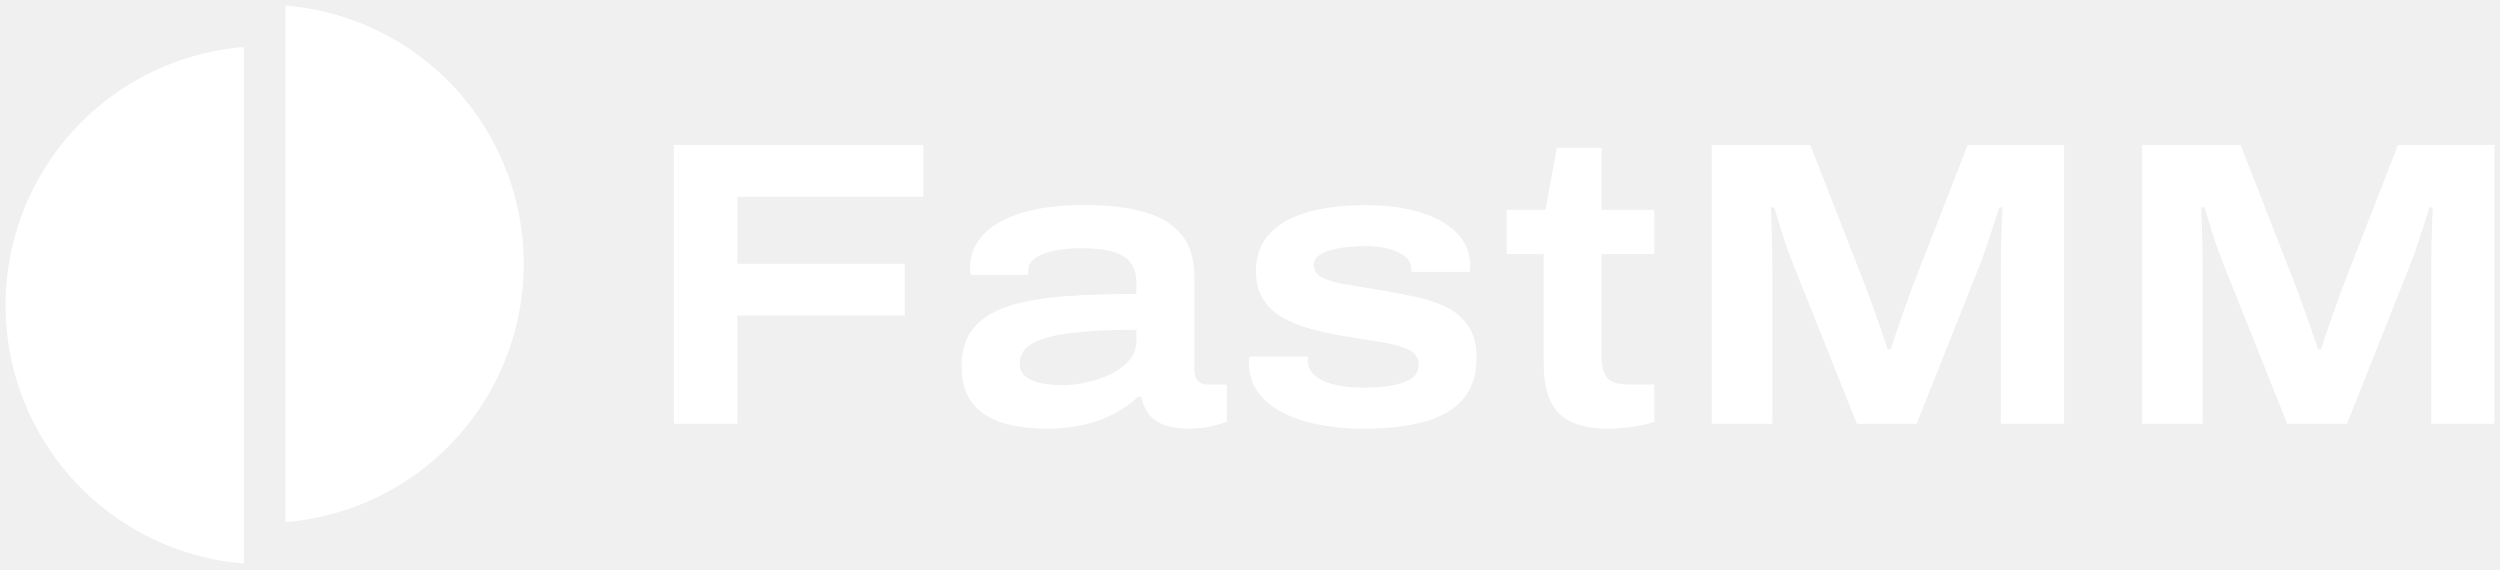
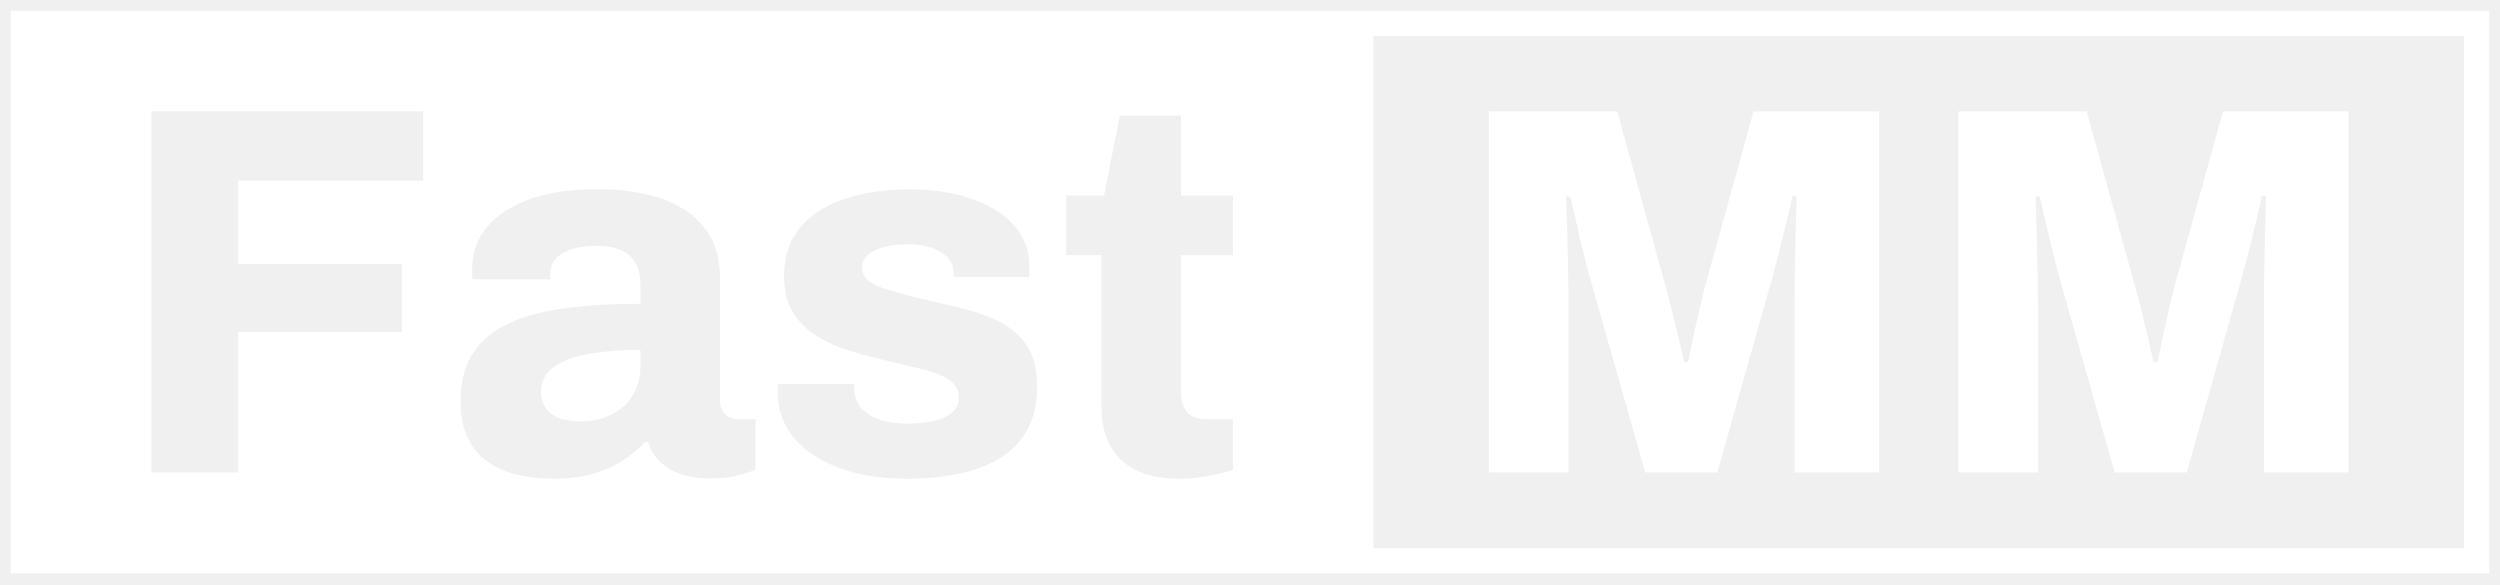
- <svg xmlns="http://www.w3.org/2000/svg" viewBox="-13.74 -1043.71 6156.51 1401.42">
-   <g transform="scale(1,-1)" fill="#FFFFFF">
-     <path d="M586.94,927.90 L582.38,927.51 L576.83,927.00 L571.29,926.45 L565.76,925.84 L560.23,925.19 L554.71,924.48 L549.19,923.73 L543.68,922.93 L538.18,922.09 L532.68,921.19 L527.20,920.25 L521.72,919.26 L516.25,918.22 L510.79,917.13 L505.34,916.00 L499.90,914.82 L494.47,913.59 L489.05,912.31 L483.64,910.99 L478.24,909.62 L472.86,908.20 L467.49,906.74 L462.13,905.23 L456.78,903.67 L451.45,902.06 L446.14,900.41 L440.83,898.72 L435.55,896.97 L430.27,895.18 L425.02,893.35 L419.78,891.47 L414.55,889.54 L409.35,887.57 L404.16,885.55 L398.99,883.49 L393.84,881.38 L388.70,879.23 L383.59,877.03 L378.49,874.79 L373.41,872.50 L368.36,870.17 L363.32,867.79 L358.31,865.37 L353.31,862.91 L348.34,860.41 L343.39,857.86 L338.47,855.26 L333.56,852.63 L328.68,849.95 L323.82,847.23 L318.99,844.47 L314.18,841.66 L309.40,838.82 L304.64,835.93 L299.90,833.00 L295.19,830.03 L290.51,827.02 L285.86,823.96 L281.23,820.87 L276.62,817.74 L272.05,814.56 L267.50,811.35 L262.98,808.10 L258.49,804.81 L254.03,801.48 L249.60,798.11 L245.20,794.70 L240.83,791.25 L236.49,787.77 L232.17,784.24 L227.89,780.68 L223.65,777.09 L219.43,773.45 L215.24,769.78 L211.09,766.07 L206.97,762.33 L202.88,758.55 L198.82,754.74 L194.80,750.89 L190.81,747.00 L186.86,743.08 L182.94,739.13 L179.06,735.14 L175.21,731.12 L171.39,727.06 L167.61,722.97 L163.87,718.85 L160.16,714.70 L156.49,710.51 L152.86,706.30 L149.26,702.05 L145.70,697.77 L142.18,693.46 L138.69,689.11 L135.24,684.74 L131.84,680.34 L128.47,675.91 L125.14,671.45 L121.84,666.96 L118.59,662.44 L115.38,657.89 L112.20,653.32 L109.07,648.72 L105.98,644.09 L102.92,639.43 L99.91,634.75 L96.94,630.04 L94.01,625.31 L91.12,620.55 L88.28,615.76 L85.47,610.95 L82.71,606.12 L79.99,601.26 L77.31,596.38 L74.68,591.48 L72.08,586.55 L69.54,581.60 L67.03,576.63 L64.57,571.63 L62.15,566.62 L59.77,561.58 L57.44,556.53 L55.16,551.45 L52.91,546.36 L50.72,541.24 L48.56,536.11 L46.46,530.95 L44.39,525.78 L42.37,520.59 L40.40,515.39 L38.47,510.16 L36.59,504.92 L34.76,499.67 L32.97,494.40 L31.22,489.11 L29.53,483.81 L27.88,478.49 L26.27,473.16 L24.71,467.81 L23.20,462.45 L21.74,457.08 L20.32,451.70 L18.95,446.30 L17.63,440.90 L16.35,435.48 L15.12,430.05 L13.94,424.61 L12.81,419.15 L11.72,413.69 L10.68,408.22 L9.69,402.75 L8.75,397.26 L7.85,391.76 L7.01,386.26 L6.21,380.75 L5.46,375.23 L4.76,369.71 L4.10,364.18 L3.49,358.65 L2.94,353.11 L2.43,347.57 L1.97,342.02 L1.55,336.46 L1.19,330.91 L0.87,325.35 L0.61,319.79 L0.39,314.23 L0.22,308.66 L0.10,303.10 L0.02,297.53 L0.00,291.96 L0.02,286.39 L0.10,280.83 L0.22,275.26 L0.39,269.70 L0.61,264.13 L0.87,258.57 L1.19,253.01 L1.55,247.46 L1.97,241.91 L2.43,236.36 L2.94,230.81 L3.49,225.27 L4.10,219.74 L4.76,214.21 L5.46,208.69 L6.21,203.17 L7.01,197.66 L7.85,192.16 L8.75,186.66 L9.69,181.18 L10.68,175.70 L11.72,170.23 L12.81,164.77 L13.94,159.32 L15.12,153.88 L16.35,148.45 L17.63,143.03 L18.95,137.62 L20.32,132.22 L21.74,126.84 L23.20,121.47 L24.71,116.11 L26.27,110.77 L27.88,105.43 L29.53,100.12 L31.22,94.81 L32.97,89.53 L34.76,84.26 L36.59,79.00 L38.47,73.76 L40.40,68.54 L42.37,63.33 L44.39,58.14 L46.46,52.97 L48.56,47.82 L50.72,42.68 L52.91,37.57 L55.16,32.47 L57.44,27.40 L59.77,22.34 L62.15,17.30 L64.57,12.29 L67.03,7.30 L69.54,2.32 L72.08,-2.62 L74.68,-7.55 L77.31,-12.46 L79.99,-17.34 L82.71,-22.19 L85.47,-27.03 L88.28,-31.84 L91.12,-36.62 L94.01,-41.38 L96.94,-46.12 L99.91,-50.82 L102.92,-55.51 L105.98,-60.16 L109.07,-64.79 L112.20,-69.39 L115.38,-73.97 L118.59,-78.52 L121.84,-83.03 L125.14,-87.52 L128.47,-91.98 L131.84,-96.42 L135.24,-100.82 L138.69,-105.19 L142.18,-109.53 L145.70,-113.84 L149.26,-118.12 L152.86,-122.37 L156.49,-126.59 L160.16,-130.78 L163.87,-134.93 L167.61,-139.05 L171.39,-143.14 L175.21,-147.19 L179.06,-151.22 L182.94,-155.20 L186.86,-159.16 L190.81,-163.08 L194.80,-166.96 L198.82,-170.81 L202.88,-174.63 L206.97,-178.41 L211.09,-182.15 L215.24,-185.86 L219.43,-189.53 L223.65,-193.16 L227.89,-196.76 L232.17,-200.32 L236.49,-203.84 L240.83,-207.33 L245.20,-210.77 L249.60,-214.18 L254.03,-217.55 L258.49,-220.88 L262.98,-224.18 L267.50,-227.43 L272.05,-230.64 L276.62,-233.81 L281.23,-236.95 L285.86,-240.04 L290.51,-243.09 L295.19,-246.11 L299.90,-249.08 L304.64,-252.01 L309.40,-254.89 L314.18,-257.74 L318.99,-260.55 L323.82,-263.31 L328.68,-266.03 L333.56,-268.71 L338.47,-271.34 L343.39,-273.93 L348.34,-276.48 L353.31,-278.99 L358.31,-281.45 L363.32,-283.87 L368.36,-286.24 L373.41,-288.58 L378.49,-290.86 L383.59,-293.10 L388.70,-295.30 L393.84,-297.46 L398.99,-299.56 L404.16,-301.63 L409.35,-303.64 L414.55,-305.62 L419.78,-307.54 L425.02,-309.42 L430.27,-311.26 L435.55,-313.05 L440.83,-314.79 L446.14,-316.49 L451.45,-318.14 L456.78,-319.75 L462.13,-321.30 L467.49,-322.82 L472.86,-324.28 L478.24,-325.70 L483.64,-327.07 L489.05,-328.39 L494.47,-329.67 L499.90,-330.90 L505.34,-332.08 L510.79,-333.21 L516.25,-334.30 L521.72,-335.34 L527.20,-336.33 L532.68,-337.27 L538.18,-338.16 L543.68,-339.01 L549.19,-339.81 L554.71,-340.56 L560.23,-341.26 L565.76,-341.92 L571.29,-342.52 L576.83,-343.08 L582.38,-343.59 L586.94,-343.97 Z" />
-     <path d="M689.02,-241.90 L693.58,-241.51 L699.13,-241.00 L704.67,-240.45 L710.20,-239.84 L715.73,-239.19 L721.25,-238.48 L726.77,-237.73 L732.28,-236.93 L737.78,-236.09 L743.28,-235.19 L748.76,-234.25 L754.24,-233.26 L759.71,-232.22 L765.17,-231.13 L770.62,-230.00 L776.06,-228.82 L781.49,-227.59 L786.91,-226.31 L792.32,-224.99 L797.72,-223.62 L803.10,-222.20 L808.47,-220.74 L813.83,-219.23 L819.18,-217.67 L824.51,-216.06 L829.82,-214.41 L835.13,-212.72 L840.41,-210.97 L845.69,-209.18 L850.94,-207.35 L856.18,-205.47 L861.41,-203.54 L866.61,-201.57 L871.80,-199.55 L876.97,-197.49 L882.12,-195.38 L887.26,-193.23 L892.37,-191.03 L897.47,-188.79 L902.55,-186.50 L907.60,-184.17 L912.64,-181.79 L917.65,-179.37 L922.65,-176.91 L927.62,-174.41 L932.57,-171.86 L937.49,-169.26 L942.40,-166.63 L947.28,-163.95 L952.14,-161.23 L956.97,-158.47 L961.78,-155.66 L966.56,-152.82 L971.32,-149.93 L976.06,-147.00 L980.77,-144.03 L985.45,-141.02 L990.10,-137.96 L994.73,-134.87 L999.34,-131.74 L1003.91,-128.56 L1008.46,-125.35 L1012.98,-122.10 L1017.47,-118.81 L1021.93,-115.48 L1026.36,-112.11 L1030.76,-108.70 L1035.13,-105.25 L1039.47,-101.77 L1043.79,-98.24 L1048.07,-94.68 L1052.31,-91.09 L1056.53,-87.45 L1060.72,-83.78 L1064.87,-80.07 L1068.99,-76.33 L1073.08,-72.55 L1077.14,-68.74 L1081.16,-64.89 L1085.15,-61.00 L1089.10,-57.08 L1093.02,-53.13 L1096.90,-49.14 L1100.75,-45.12 L1104.57,-41.06 L1108.35,-36.97 L1112.09,-32.85 L1115.80,-28.70 L1119.47,-24.51 L1123.10,-20.30 L1126.70,-16.05 L1130.26,-11.77 L1133.78,-7.46 L1137.27,-3.11 L1140.72,1.26 L1144.12,5.66 L1147.49,10.09 L1150.82,14.55 L1154.12,19.04 L1157.37,23.56 L1160.58,28.11 L1163.76,32.68 L1166.89,37.28 L1169.98,41.91 L1173.04,46.57 L1176.05,51.25 L1179.02,55.96 L1181.95,60.69 L1184.84,65.45 L1187.68,70.24 L1190.49,75.05 L1193.25,79.88 L1195.97,84.74 L1198.65,89.62 L1201.28,94.52 L1203.88,99.45 L1206.42,104.40 L1208.93,109.37 L1211.39,114.37 L1213.81,119.38 L1216.19,124.42 L1218.52,129.47 L1220.80,134.55 L1223.05,139.64 L1225.24,144.76 L1227.40,149.89 L1229.50,155.05 L1231.57,160.22 L1233.59,165.41 L1235.56,170.61 L1237.49,175.84 L1239.37,181.08 L1241.20,186.33 L1242.99,191.60 L1244.74,196.89 L1246.43,202.19 L1248.08,207.51 L1249.69,212.84 L1251.25,218.19 L1252.76,223.55 L1254.22,228.92 L1255.64,234.30 L1257.01,239.70 L1258.33,245.10 L1259.61,250.52 L1260.84,255.95 L1262.02,261.39 L1263.15,266.85 L1264.24,272.31 L1265.28,277.78 L1266.27,283.25 L1267.21,288.74 L1268.11,294.24 L1268.95,299.74 L1269.75,305.25 L1270.50,310.77 L1271.20,316.29 L1271.86,321.82 L1272.47,327.35 L1273.02,332.89 L1273.53,338.43 L1273.99,343.98 L1274.41,349.54 L1274.77,355.09 L1275.09,360.65 L1275.35,366.21 L1275.57,371.77 L1275.74,377.34 L1275.86,382.90 L1275.94,388.47 L1275.96,394.04 L1275.96,394.04 L1275.94,399.61 L1275.86,405.17 L1275.74,410.74 L1275.57,416.30 L1275.35,421.87 L1275.09,427.43 L1274.77,432.99 L1274.41,438.54 L1273.99,444.09 L1273.53,449.64 L1273.02,455.19 L1272.47,460.73 L1271.86,466.26 L1271.20,471.79 L1270.50,477.31 L1269.75,482.83 L1268.95,488.34 L1268.11,493.84 L1267.21,499.34 L1266.27,504.82 L1265.28,510.30 L1264.24,515.77 L1263.15,521.23 L1262.02,526.68 L1260.84,532.12 L1259.61,537.55 L1258.33,542.97 L1257.01,548.38 L1255.64,553.78 L1254.22,559.16 L1252.76,564.53 L1251.25,569.89 L1249.69,575.23 L1248.08,580.57 L1246.43,585.88 L1244.74,591.19 L1242.99,596.47 L1241.20,601.74 L1239.37,607.00 L1237.49,612.24 L1235.56,617.46 L1233.59,622.67 L1231.57,627.86 L1229.50,633.03 L1227.40,638.18 L1225.24,643.32 L1223.05,648.43 L1220.80,653.53 L1218.52,658.60 L1216.19,663.66 L1213.81,668.70 L1211.39,673.71 L1208.93,678.70 L1206.42,683.68 L1203.88,688.62 L1201.28,693.55 L1198.65,698.46 L1195.97,703.34 L1193.25,708.19 L1190.49,713.03 L1187.68,717.84 L1184.84,722.62 L1181.95,727.38 L1179.02,732.12 L1176.05,736.82 L1173.04,741.51 L1169.98,746.16 L1166.89,750.79 L1163.76,755.39 L1160.58,759.97 L1157.37,764.52 L1154.12,769.03 L1150.82,773.52 L1147.49,777.98 L1144.12,782.42 L1140.72,786.82 L1137.27,791.19 L1133.78,795.53 L1130.26,799.84 L1126.70,804.12 L1123.10,808.37 L1119.47,812.59 L1115.80,816.78 L1112.09,820.93 L1108.35,825.05 L1104.57,829.14 L1100.75,833.19 L1096.90,837.22 L1093.02,841.20 L1089.10,845.16 L1085.15,849.08 L1081.16,852.96 L1077.14,856.81 L1073.08,860.63 L1068.99,864.41 L1064.87,868.15 L1060.72,871.86 L1056.53,875.53 L1052.31,879.16 L1048.07,882.76 L1043.79,886.32 L1039.47,889.84 L1035.13,893.33 L1030.76,896.77 L1026.36,900.18 L1021.93,903.55 L1017.47,906.88 L1012.98,910.18 L1008.46,913.43 L1003.91,916.64 L999.34,919.81 L994.73,922.95 L990.10,926.04 L985.45,929.09 L980.77,932.11 L976.06,935.08 L971.32,938.01 L966.56,940.89 L961.78,943.74 L956.97,946.55 L952.14,949.31 L947.28,952.03 L942.40,954.71 L937.49,957.34 L932.57,959.93 L927.62,962.48 L922.65,964.99 L917.65,967.45 L912.64,969.87 L907.60,972.24 L902.55,974.58 L897.47,976.86 L892.37,979.10 L887.26,981.30 L882.12,983.46 L876.97,985.56 L871.80,987.63 L866.61,989.64 L861.41,991.62 L856.18,993.54 L850.94,995.42 L845.69,997.26 L840.41,999.05 L835.13,1000.79 L829.82,1002.49 L824.51,1004.14 L819.18,1005.75 L813.83,1007.30 L808.47,1008.82 L803.10,1010.28 L797.72,1011.70 L792.32,1013.07 L786.91,1014.39 L781.49,1015.67 L776.06,1016.90 L770.62,1018.08 L765.17,1019.21 L759.71,1020.30 L754.24,1021.34 L748.76,1022.33 L743.28,1023.27 L737.78,1024.16 L732.28,1025.01 L726.77,1025.81 L721.25,1026.56 L715.73,1027.26 L710.20,1027.92 L704.67,1028.52 L699.13,1029.08 L693.58,1029.59 L689.02,1029.97 Z" />
-     <path d="M1645.93 0.0V686.859H2260.05V559.252H1801.974V394.134H2214.449V266.74H1801.974V0.0Z" />
-     <path d="M2563.276 -12.0Q2522.386 -12.0 2484.805 -5.038Q2447.224 1.923 2417.733 18.799Q2388.242 35.675 2371.27 65.544Q2354.299 95.413 2354.299 141.275Q2354.299 202.548 2386.116 238.493Q2417.934 274.438 2476.143 291.8Q2534.352 309.162 2613.065 314.47Q2691.777 319.778 2784.784 319.778V346.281Q2784.784 376.622 2771.034 395.651Q2757.283 414.68 2728.014 423.555Q2698.744 432.431 2650.165 432.431Q2609.892 432.431 2580.25 425.938Q2550.608 419.446 2534.581 407.453Q2518.555 395.46 2518.555 378.38V366.751H2376.738Q2375.738 371 2375.417 375.102Q2375.096 379.204 2375.096 384.594Q2375.096 431.156 2407.703 465.859Q2440.311 500.562 2503.262 519.71Q2566.213 538.859 2657.77 538.859Q2745.859 538.859 2805.853 521.102Q2865.846 503.344 2896.612 464.967Q2927.378 426.59 2927.378 364.022V134.768Q2927.378 116.094 2935.806 106.43Q2944.234 96.766 2961.41 96.766H3007.525V5.077Q2996.838 0.75 2971.553 -5.5Q2946.268 -11.75 2914.645 -11.75Q2874.477 -11.75 2850.064 -1.583Q2825.652 8.584 2813.448 26.479Q2801.244 44.374 2796.34 66.72H2788.87Q2763.75 42.572 2729.243 24.552Q2694.735 6.533 2652.924 -2.733Q2611.112 -12.0 2563.276 -12.0ZM2602.038 95.257Q2631.813 95.257 2663.668 102.437Q2695.523 109.617 2723.147 123.267Q2750.77 136.917 2767.777 157.397Q2784.784 177.877 2784.784 204.308V231.577Q2690.581 231.577 2626.433 224.077Q2562.285 216.578 2529.846 198.655Q2497.407 180.731 2497.407 148.567Q2497.407 127.861 2512.041 116.355Q2526.675 104.848 2550.727 100.053Q2574.778 95.257 2602.038 95.257Z" />
-     <path d="M3341.273 -12.0Q3283.671 -12.0 3232.825 -1.751Q3181.98 8.498 3143.676 28.331Q3105.373 48.165 3083.595 78.539Q3061.817 108.913 3061.817 149.523Q3061.817 154.305 3062.263 158.251Q3062.709 162.197 3063.459 165.697H3207.601Q3207.492 164.152 3207.171 161.441Q3206.85 158.73 3206.85 156.73Q3207.209 132.07 3226.484 117.1Q3245.759 102.13 3276.843 95.598Q3307.928 89.067 3343.163 89.067Q3376.67 89.067 3408.101 93.545Q3439.532 98.023 3459.618 110.034Q3479.705 122.044 3479.705 145.144Q3479.705 170.322 3456.275 182.042Q3432.845 193.762 3390.755 200.659Q3348.665 207.557 3292.38 216.559Q3248.928 223.95 3210.469 234.865Q3172.011 245.78 3142.385 263.233Q3112.76 280.687 3095.973 308.264Q3079.186 335.842 3079.186 376.259Q3079.186 419.239 3098.71 449.815Q3118.233 480.39 3153.924 499.999Q3189.615 519.608 3239.319 529.124Q3289.024 538.64 3349.385 538.64Q3404.088 538.64 3450.557 529.163Q3497.026 519.686 3531.967 500.904Q3566.908 482.123 3586.754 454.358Q3606.6 426.593 3606.6 390.909Q3606.6 386.269 3606.475 381.786Q3606.35 377.304 3605.6 374.27H3461.925V379.454Q3461.925 399.788 3446.128 412.454Q3430.331 425.12 3404.608 431.456Q3378.886 437.792 3346.92 437.792Q3332.342 437.792 3311.035 436.098Q3289.727 434.403 3269.346 429.442Q3248.964 424.481 3235.321 415.378Q3221.677 406.275 3221.677 390.565Q3221.677 370.088 3243.731 359.547Q3265.785 349.005 3301.863 343.108Q3337.941 337.21 3379.998 330.006Q3426.467 322.492 3470.167 313.233Q3513.866 303.974 3548.051 287.152Q3582.235 270.33 3602.34 240.698Q3622.446 211.066 3622.446 162.557Q3622.446 113.763 3602.743 80.186Q3583.04 46.61 3546.239 26.305Q3509.439 6.0 3457.538 -3.0Q3405.638 -12.0 3341.273 -12.0Z" />
-     <path d="M3948.05 -12.0Q3891.323 -12.0 3855.9 4.61Q3820.477 21.221 3804.127 56.698Q3787.777 92.174 3787.777 148.76V418.093H3696.77V526.859H3792.04L3820.252 679.764H3930.371V526.859H4060.075V418.093H3930.371V164.316Q3930.371 131.244 3943.523 114.005Q3956.675 96.766 3997.431 96.766H4060.075V4.937Q4047.012 0.187 4026.768 -3.743Q4006.524 -7.672 3985.506 -9.836Q3964.488 -12.0 3948.05 -12.0Z" />
-     <path d="M4201.81 0.0V686.859H4444.16L4580.434 337.904Q4587.171 320.606 4596.903 293.012Q4606.634 265.418 4616.874 236.246Q4627.114 207.075 4634.884 183.669H4642.164Q4648.982 204.328 4658.496 232.034Q4668.011 259.739 4677.993 287.918Q4687.975 316.097 4695.664 336.871L4831.938 686.859H5069.307V0.0H4913.567V387.153Q4913.567 412.717 4914.191 441.316Q4914.816 469.914 4915.926 494.732Q4917.035 519.55 4917.677 533.077H4909.677Q4905.33 518.797 4897.289 494.624Q4889.248 470.452 4880.941 445.125Q4872.635 419.798 4865.588 401.039L4706.223 0.0H4559.137L4399.101 400.789Q4390.815 421.978 4382.469 446.409Q4374.123 470.841 4367.301 493.987Q4360.48 517.134 4355.261 533.047H4347.261Q4348.261 516.594 4348.901 491.491Q4349.541 466.387 4350.166 439.237Q4350.79 412.088 4350.79 387.153V0.0Z" />
-     <path d="M5261.53 0.0V686.859H5503.88L5640.154 337.904Q5646.891 320.606 5656.623 293.012Q5666.354 265.418 5676.594 236.246Q5686.834 207.075 5694.604 183.669H5701.884Q5708.702 204.328 5718.216 232.034Q5727.731 259.739 5737.713 287.918Q5747.695 316.097 5755.384 336.871L5891.658 686.859H6129.027V0.0H5973.287V387.153Q5973.287 412.717 5973.911 441.316Q5974.536 469.914 5975.646 494.732Q5976.755 519.55 5977.397 533.077H5969.397Q5965.05 518.797 5957.009 494.624Q5948.968 470.452 5940.661 445.125Q5932.355 419.798 5925.308 401.039L5765.943 0.0H5618.857L5458.821 400.789Q5450.535 421.978 5442.189 446.409Q5433.843 470.841 5427.021 493.987Q5420.2 517.134 5414.981 533.047H5406.981Q5407.981 516.594 5408.621 491.491Q5409.261 466.387 5409.886 439.237Q5410.51 412.088 5410.51 387.153V0.0Z" />
-   </g>
+ <svg xmlns="http://www.w3.org/2000/svg" viewBox="-20.6 -898.7 4755.5 1111.3">
+   <path transform="scale(1,-1)" fill="#FFFFFF" d="M0.0 -192.08H4714.32V878.08H0.0ZM2592.18 -144.06V830.06H4666.3V-144.06ZM2811.479 0.0H2963.109V309.337Q2963.109 343.761 2962.3 383.593Q2961.49 423.424 2960.49 461.114Q2959.49 498.805 2958.49 525.044H2966.49Q2971.729 503.565 2978.278 474.087Q2984.827 444.609 2991.946 416.25Q2999.066 387.891 3004.686 367.272L3108.936 0.0H3246.055L3349.925 367.891Q3356.544 390.989 3364.403 422.756Q3372.262 454.522 3379.311 483.381Q3386.359 512.239 3388.74 525.424H3396.74Q3396.74 512.196 3395.62 477.294Q3394.501 442.392 3393.691 397.723Q3392.881 353.055 3392.881 309.337V0.0H3553.696V686.761H3314.936L3224.055 358.641Q3217.436 333.88 3210.984 305.907Q3204.533 277.934 3199.202 252.701Q3193.87 227.467 3190.729 209.804H3182.729Q3178.207 231.75 3171.566 259.315Q3164.925 286.88 3158.354 313.782Q3151.783 340.684 3146.544 358.021L3055.664 686.761H2811.479ZM3704.479 0.0H3856.109V309.337Q3856.109 343.761 3855.3 383.593Q3854.49 423.424 3853.49 461.114Q3852.49 498.805 3851.49 525.044H3859.49Q3864.729 503.565 3871.278 474.087Q3877.827 444.609 3884.946 416.25Q3892.066 387.891 3897.686 367.272L4001.936 0.0H4139.055L4242.925 367.891Q4249.544 390.989 4257.403 422.756Q4265.262 454.522 4272.311 483.381Q4279.359 512.239 4281.74 525.424H4289.74Q4289.74 512.196 4288.62 477.294Q4287.501 442.392 4286.691 397.723Q4285.881 353.055 4285.881 309.337V0.0H4446.696V686.761H4207.936L4117.055 358.641Q4110.436 333.88 4103.984 305.907Q4097.533 277.934 4092.202 252.701Q4086.87 227.467 4083.729 209.804H4075.729Q4071.207 231.75 4064.566 259.315Q4057.925 286.88 4051.354 313.782Q4044.783 340.684 4039.544 358.021L3948.664 686.761H3704.479ZM1029.167 -12.0Q999.939 -12.0 969.346 -5.739Q938.754 0.522 912.825 16.473Q886.895 32.424 871.227 61.543Q855.558 90.663 855.558 136.0Q855.558 191.902 879.749 227.973Q903.939 264.043 948.77 284.353Q993.602 304.663 1056.765 312.783Q1119.928 320.902 1197.634 320.902V357.435Q1197.634 380.054 1189.303 396.342Q1180.971 412.63 1163.042 421.799Q1145.113 430.967 1113.819 430.967Q1084.428 430.967 1064.569 423.87Q1044.71 416.772 1035.379 404.913Q1026.047 393.054 1026.047 377.533V367.337H878.374Q877.374 371.957 877.374 376.196V386.294Q877.374 432.815 906.085 467.147Q934.797 501.478 987.933 520.12Q1041.069 538.761 1114.341 538.761Q1186.721 538.761 1239.118 520.283Q1291.515 501.804 1320.221 464.614Q1348.927 427.424 1348.927 369.859V137.837Q1348.927 119.978 1358.786 110.647Q1368.645 101.315 1382.786 101.315H1416.308V5.522Q1405.547 0.38 1383.313 -5.5Q1361.08 -11.38 1329.656 -11.38Q1298.33 -11.38 1274.216 -3.071Q1250.102 5.239 1234.39 20.859Q1218.678 36.478 1212.297 57.717H1205.917Q1187.395 37.478 1162.373 21.549Q1137.352 5.62 1104.52 -3.19Q1071.689 -12.0 1029.167 -12.0ZM267.319 0.0V686.761H784.286V555.218H431.938V396.326H744.102V267.446H431.938V0.0ZM1704.015 -12.0Q1650.439 -12.0 1605.727 -0.641Q1561.015 10.717 1528.02 32.147Q1495.026 53.576 1476.911 84.027Q1458.797 114.478 1458.797 153.663Q1458.797 157.902 1459.107 161.712Q1459.417 165.522 1459.797 168.283H1604.526Q1604.145 165.902 1604.145 163.522V159.141Q1605.145 135.565 1619.433 120.777Q1633.721 105.989 1657.058 99.37Q1680.395 92.75 1707.113 92.75Q1728.547 92.75 1750.526 96.918Q1772.504 101.087 1787.814 111.875Q1803.123 122.663 1803.123 142.283Q1803.123 164.859 1784.075 176.766Q1765.026 188.674 1734.047 196.342Q1703.069 204.011 1667.21 212.489Q1632.689 220.348 1597.977 230.777Q1563.265 241.207 1534.672 258.397Q1506.08 275.587 1488.439 303.348Q1470.797 331.109 1470.797 373.391Q1470.797 417.337 1489.509 448.62Q1508.221 479.902 1541.075 499.783Q1573.928 519.663 1617.401 529.092Q1660.873 538.522 1710.395 538.522Q1756.634 538.522 1797.417 529.092Q1838.199 519.663 1869.933 501.163Q1901.667 482.663 1919.64 454.832Q1937.612 427.0 1937.612 390.815Q1937.612 385.337 1937.303 379.288Q1936.993 373.239 1936.612 371.859H1793.265V379.239Q1793.265 396.717 1782.145 408.696Q1771.026 420.674 1751.428 427.342Q1731.83 434.011 1705.536 434.011Q1688.384 434.011 1672.667 431.342Q1656.949 428.674 1645.069 423.196Q1633.188 417.717 1626.237 409.478Q1619.286 401.239 1619.286 389.478Q1619.286 373.141 1632.955 363.473Q1646.623 353.804 1669.841 347.136Q1693.058 340.467 1720.776 332.989Q1757.536 324.13 1797.819 315.152Q1838.102 306.174 1873.265 290.364Q1908.428 274.554 1930.33 244.603Q1952.232 214.652 1952.232 163.228Q1952.232 114.185 1933.02 80.163Q1913.808 46.141 1879.835 26.071Q1845.862 6.0 1800.699 -3.0Q1755.536 -12.0 1704.015 -12.0ZM2223.515 -12.0Q2172.612 -12.0 2139.477 4.837Q2106.341 21.674 2090.466 52.364Q2074.591 83.054 2074.591 123.424V413.446H2007.406V526.761H2079.493L2109.482 678.706H2225.884V526.761H2324.873V413.446H2225.884V154.826Q2225.884 128.88 2236.884 115.098Q2247.884 101.315 2274.449 101.315H2324.873V4.761Q2312.591 0.38 2294.667 -3.5Q2276.743 -7.38 2257.89 -9.69Q2239.036 -12.0 2223.515 -12.0ZM1082.906 97.13Q1108.721 97.13 1129.939 104.799Q1151.156 112.467 1166.085 125.995Q1181.015 139.522 1189.324 158.908Q1197.634 178.294 1197.634 201.109V233.098Q1141.113 233.098 1098.417 225.337Q1055.721 217.576 1032.216 200.098Q1008.71 182.62 1008.71 153.326Q1008.71 134.565 1017.781 122.016Q1026.852 109.467 1043.591 103.299Q1060.33 97.13 1082.906 97.13Z" />
</svg>
